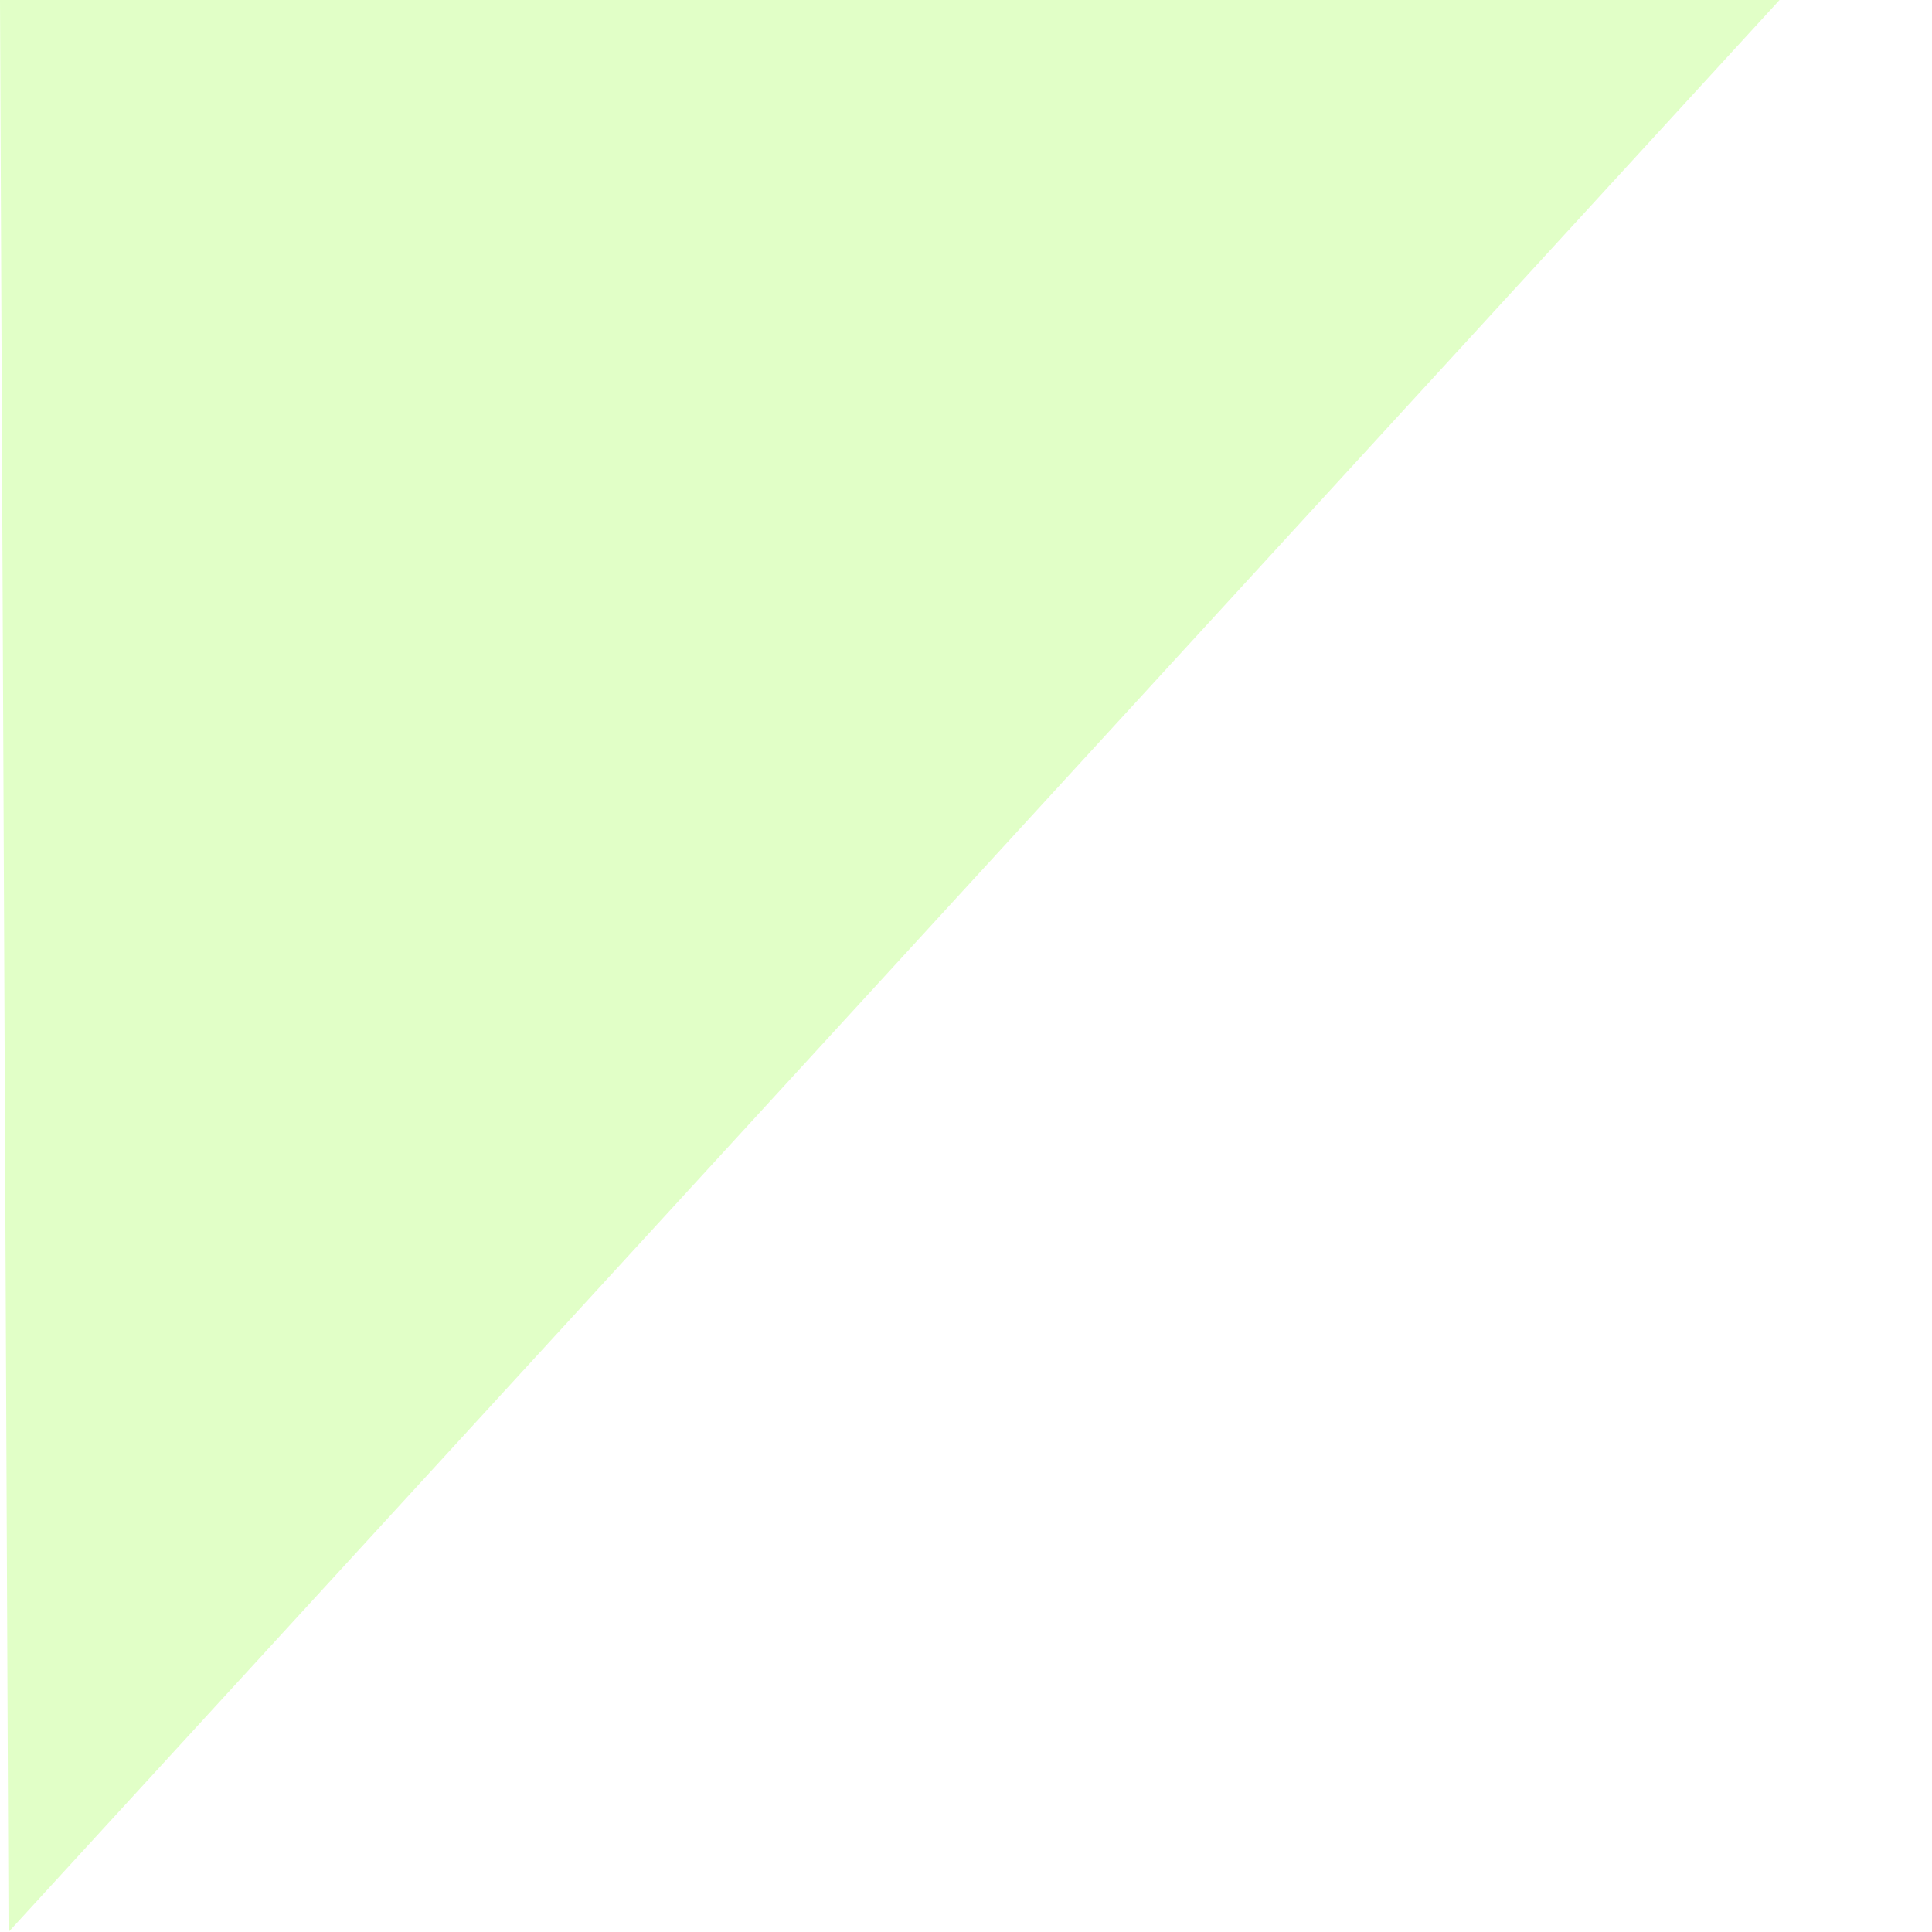
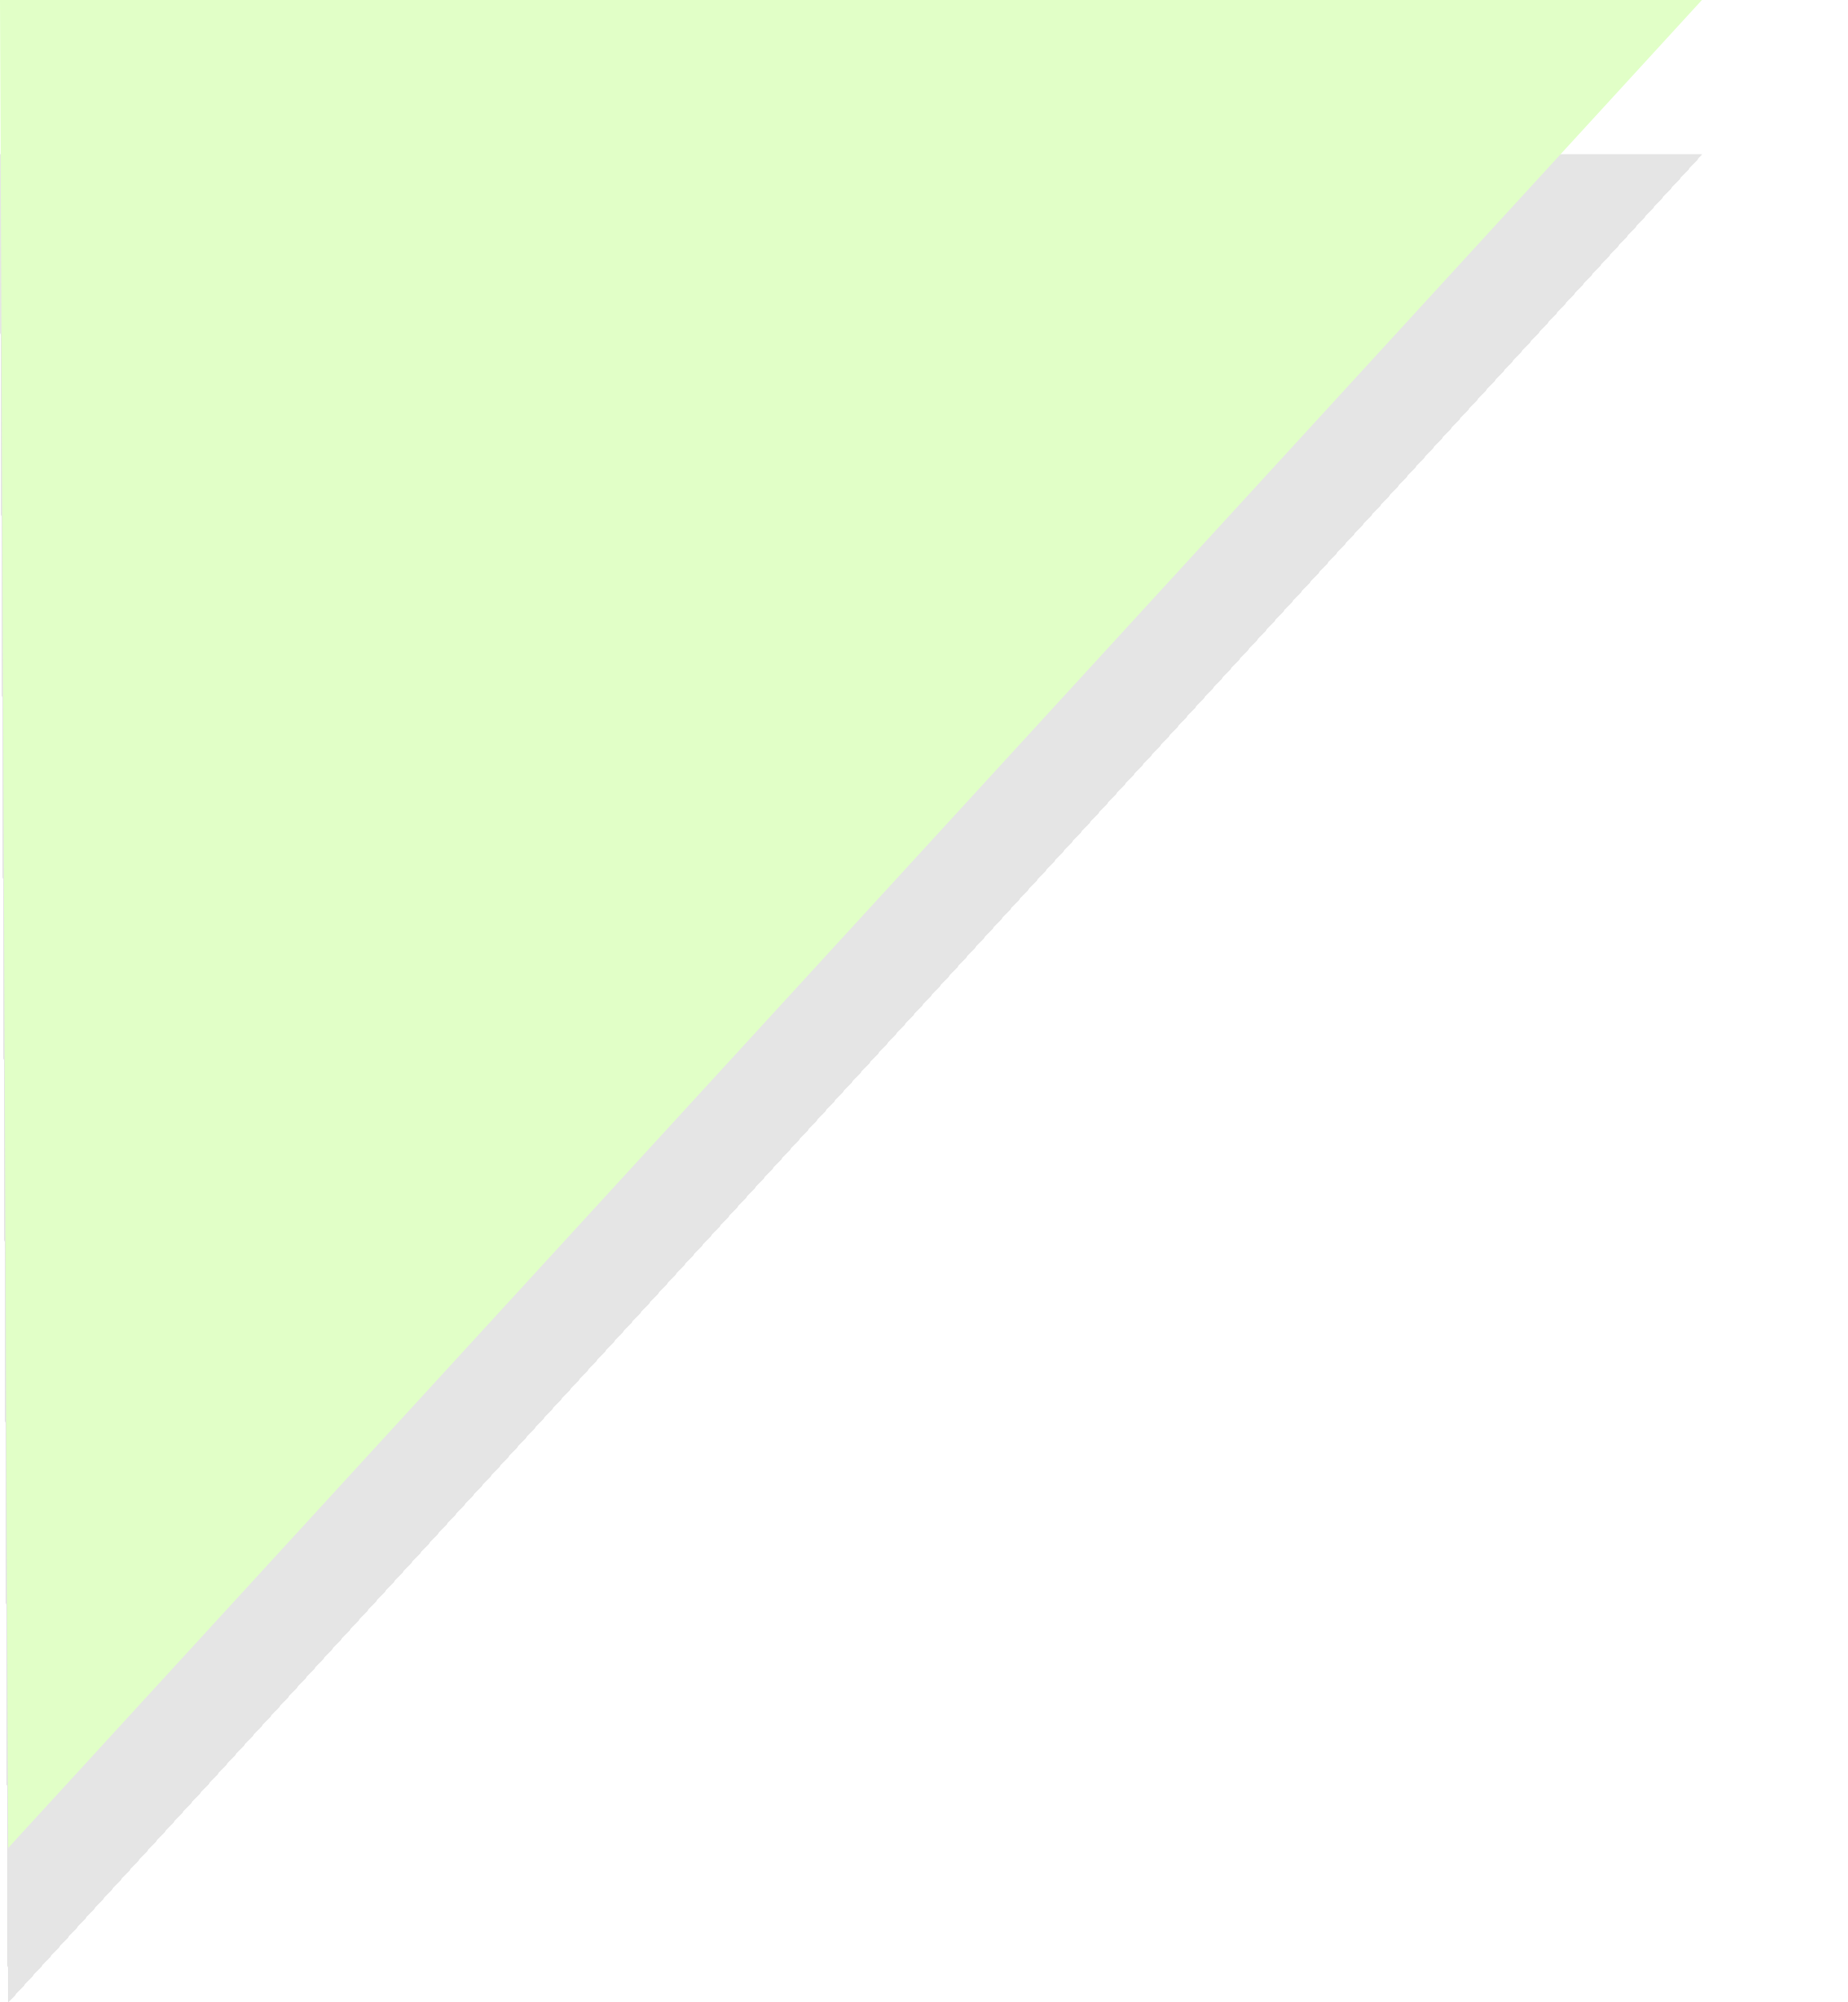
- <svg xmlns="http://www.w3.org/2000/svg" width="12" height="12" viewBox="0 0 12 12" fill="none">
-   <path fill-rule="evenodd" clip-rule="evenodd" d="M1.52588e-05 0C1.52588e-05 0 3.208 0 4.812 0C6.893 0 11.053 0 11.053 0L0.053 12L1.52588e-05 0Z" fill="#E1FFC7" />
+ <svg xmlns="http://www.w3.org/2000/svg" width="12" height="13" viewBox="0 0 12 13" fill="none">
+   <g filter="url(#filter0_d_1132_4818)">
+     <path fill-rule="evenodd" clip-rule="evenodd" d="M1.52588e-05 0C1.52588e-05 0 3.208 0 4.812 0C6.893 0 11.053 0 11.053 0L0.053 12L1.52588e-05 0Z" fill="#E1FFC7" />
+   </g>
+   <defs>
+     <filter id="filter0_d_1132_4818" x="1.52588e-05" y="0" width="11.053" height="13" filterUnits="userSpaceOnUse" color-interpolation-filters="sRGB">
+       <feFlood flood-opacity="0" result="BackgroundImageFix" />
+       <feColorMatrix in="SourceAlpha" type="matrix" values="0 0 0 0 0 0 0 0 0 0 0 0 0 0 0 0 0 0 127 0" result="hardAlpha" />
+       <feOffset dy="1" />
+       <feColorMatrix type="matrix" values="0 0 0 0 0 0 0 0 0 0 0 0 0 0 0 0 0 0 0.1 0" />
+       <feBlend mode="normal" in2="BackgroundImageFix" result="effect1_dropShadow_1132_4818" />
+       <feBlend mode="normal" in="SourceGraphic" in2="effect1_dropShadow_1132_4818" result="shape" />
+     </filter>
+   </defs>
</svg>
